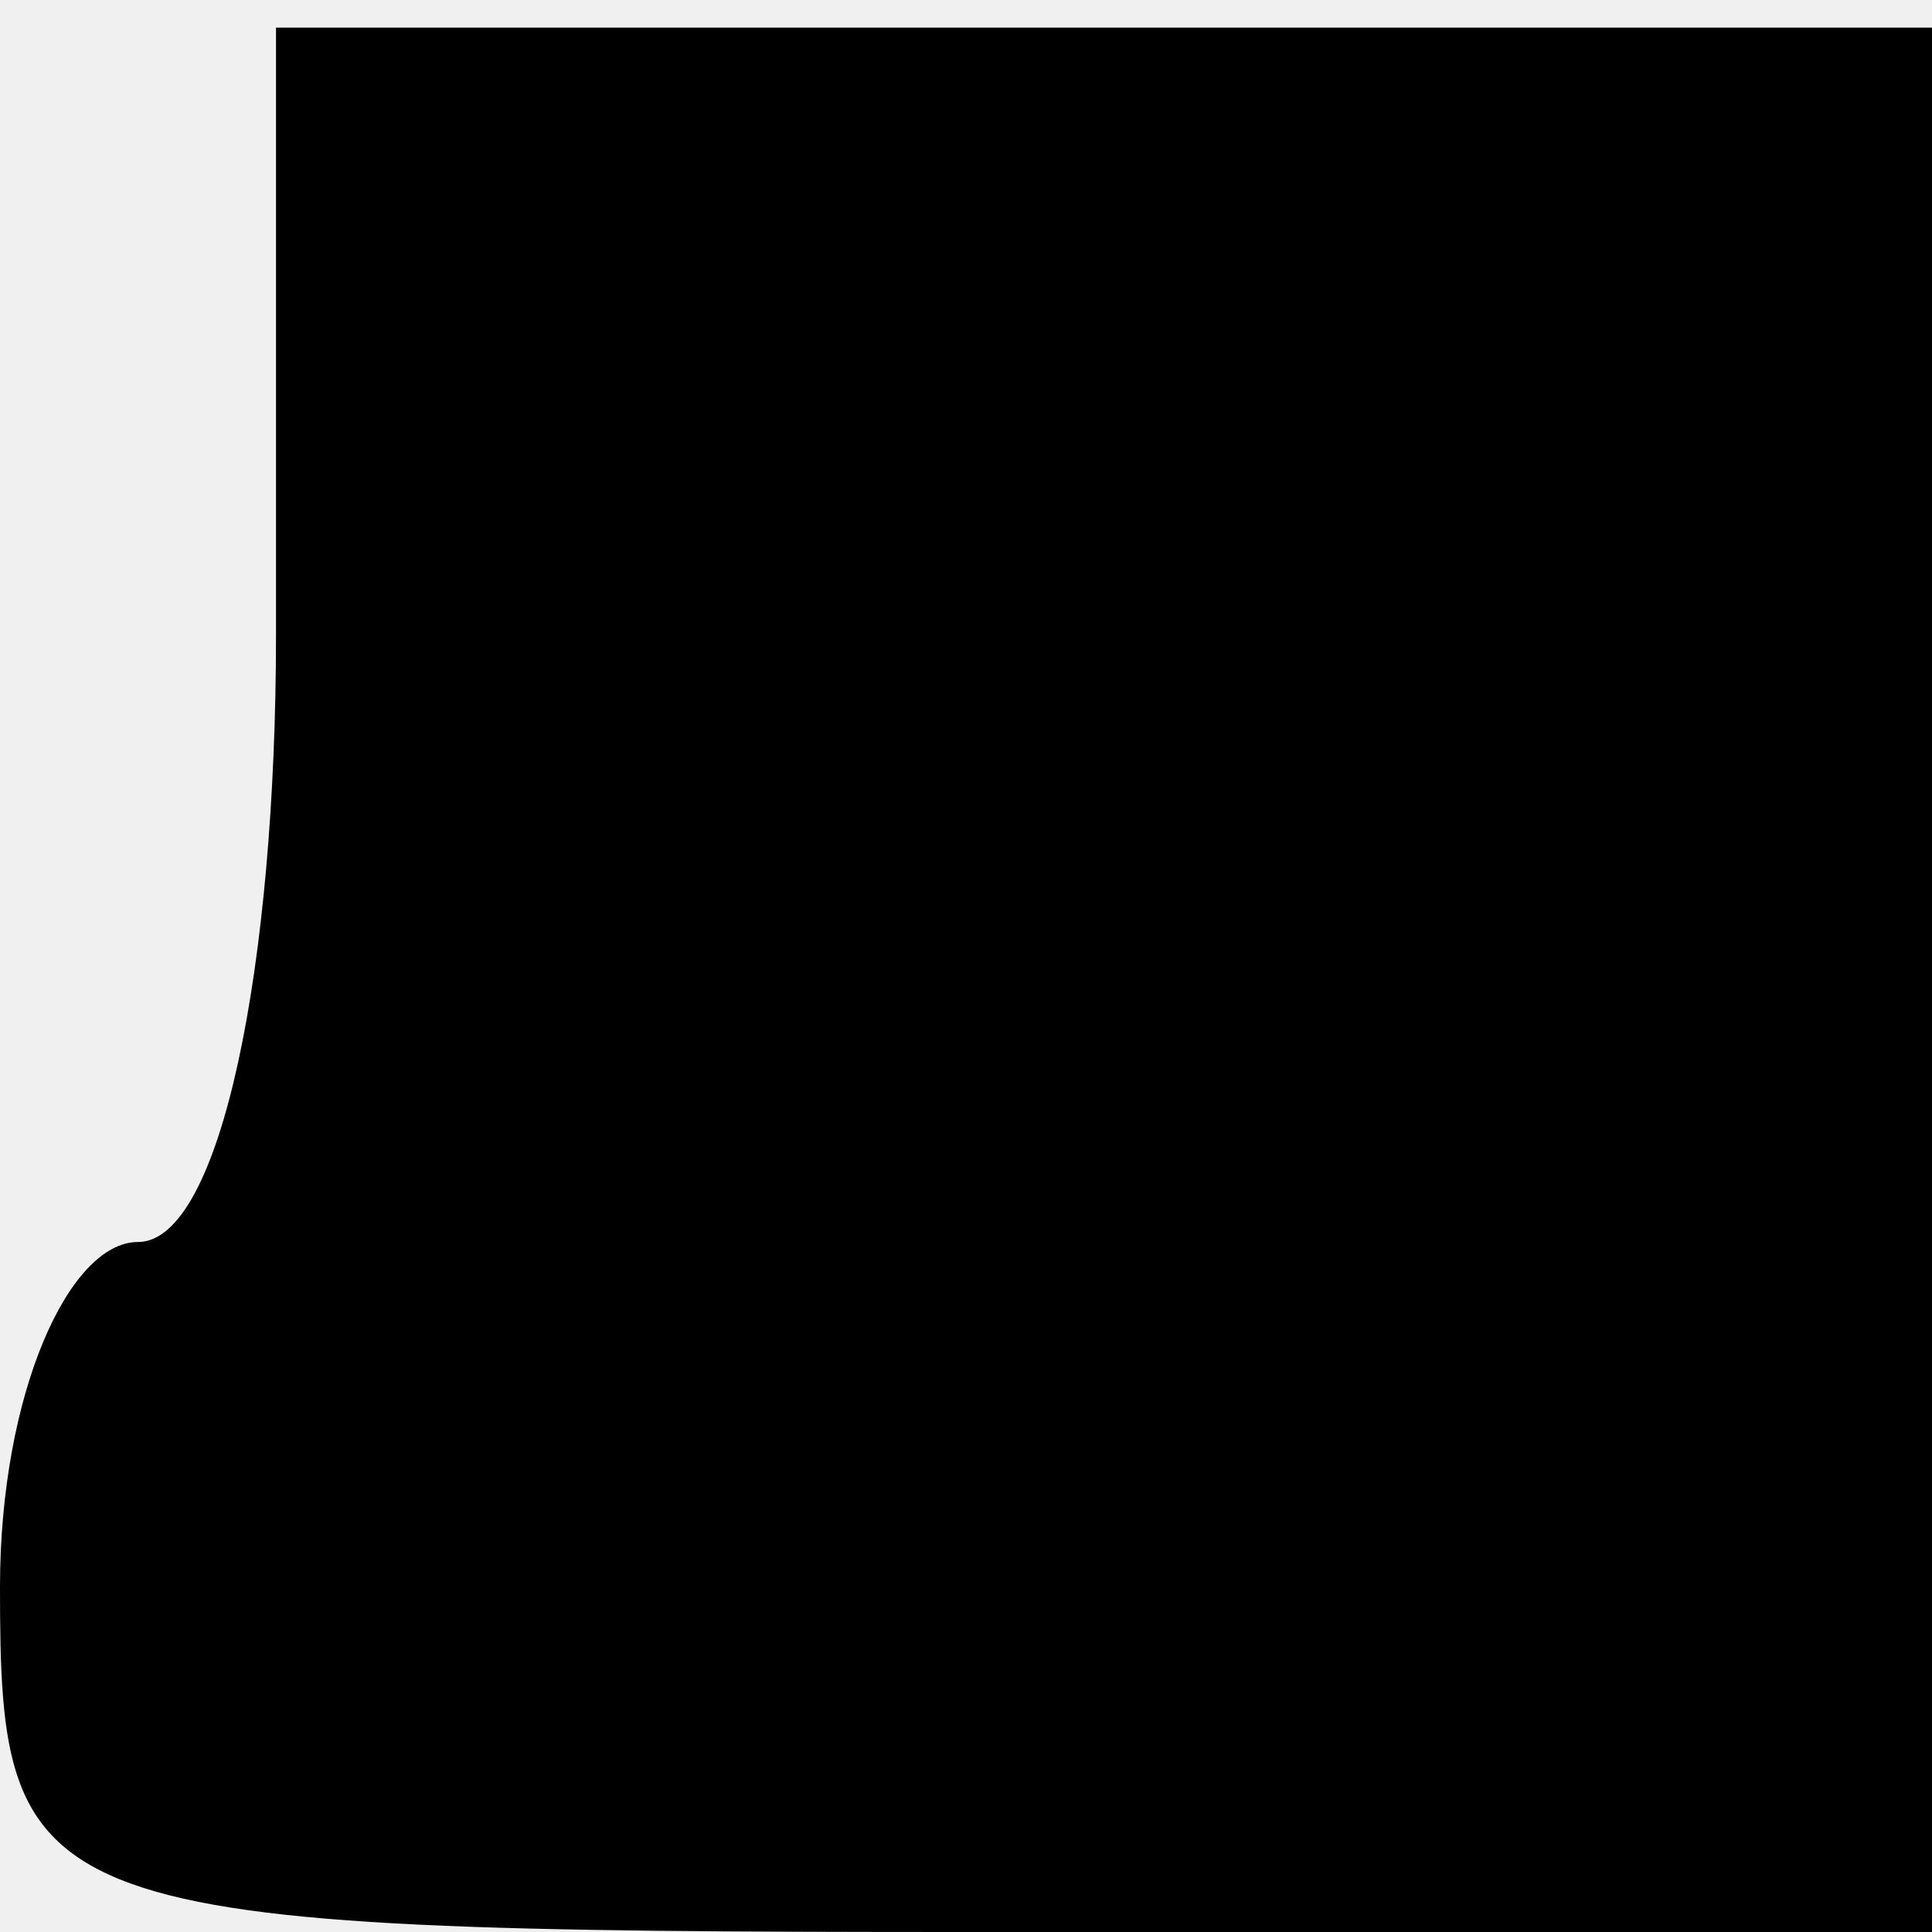
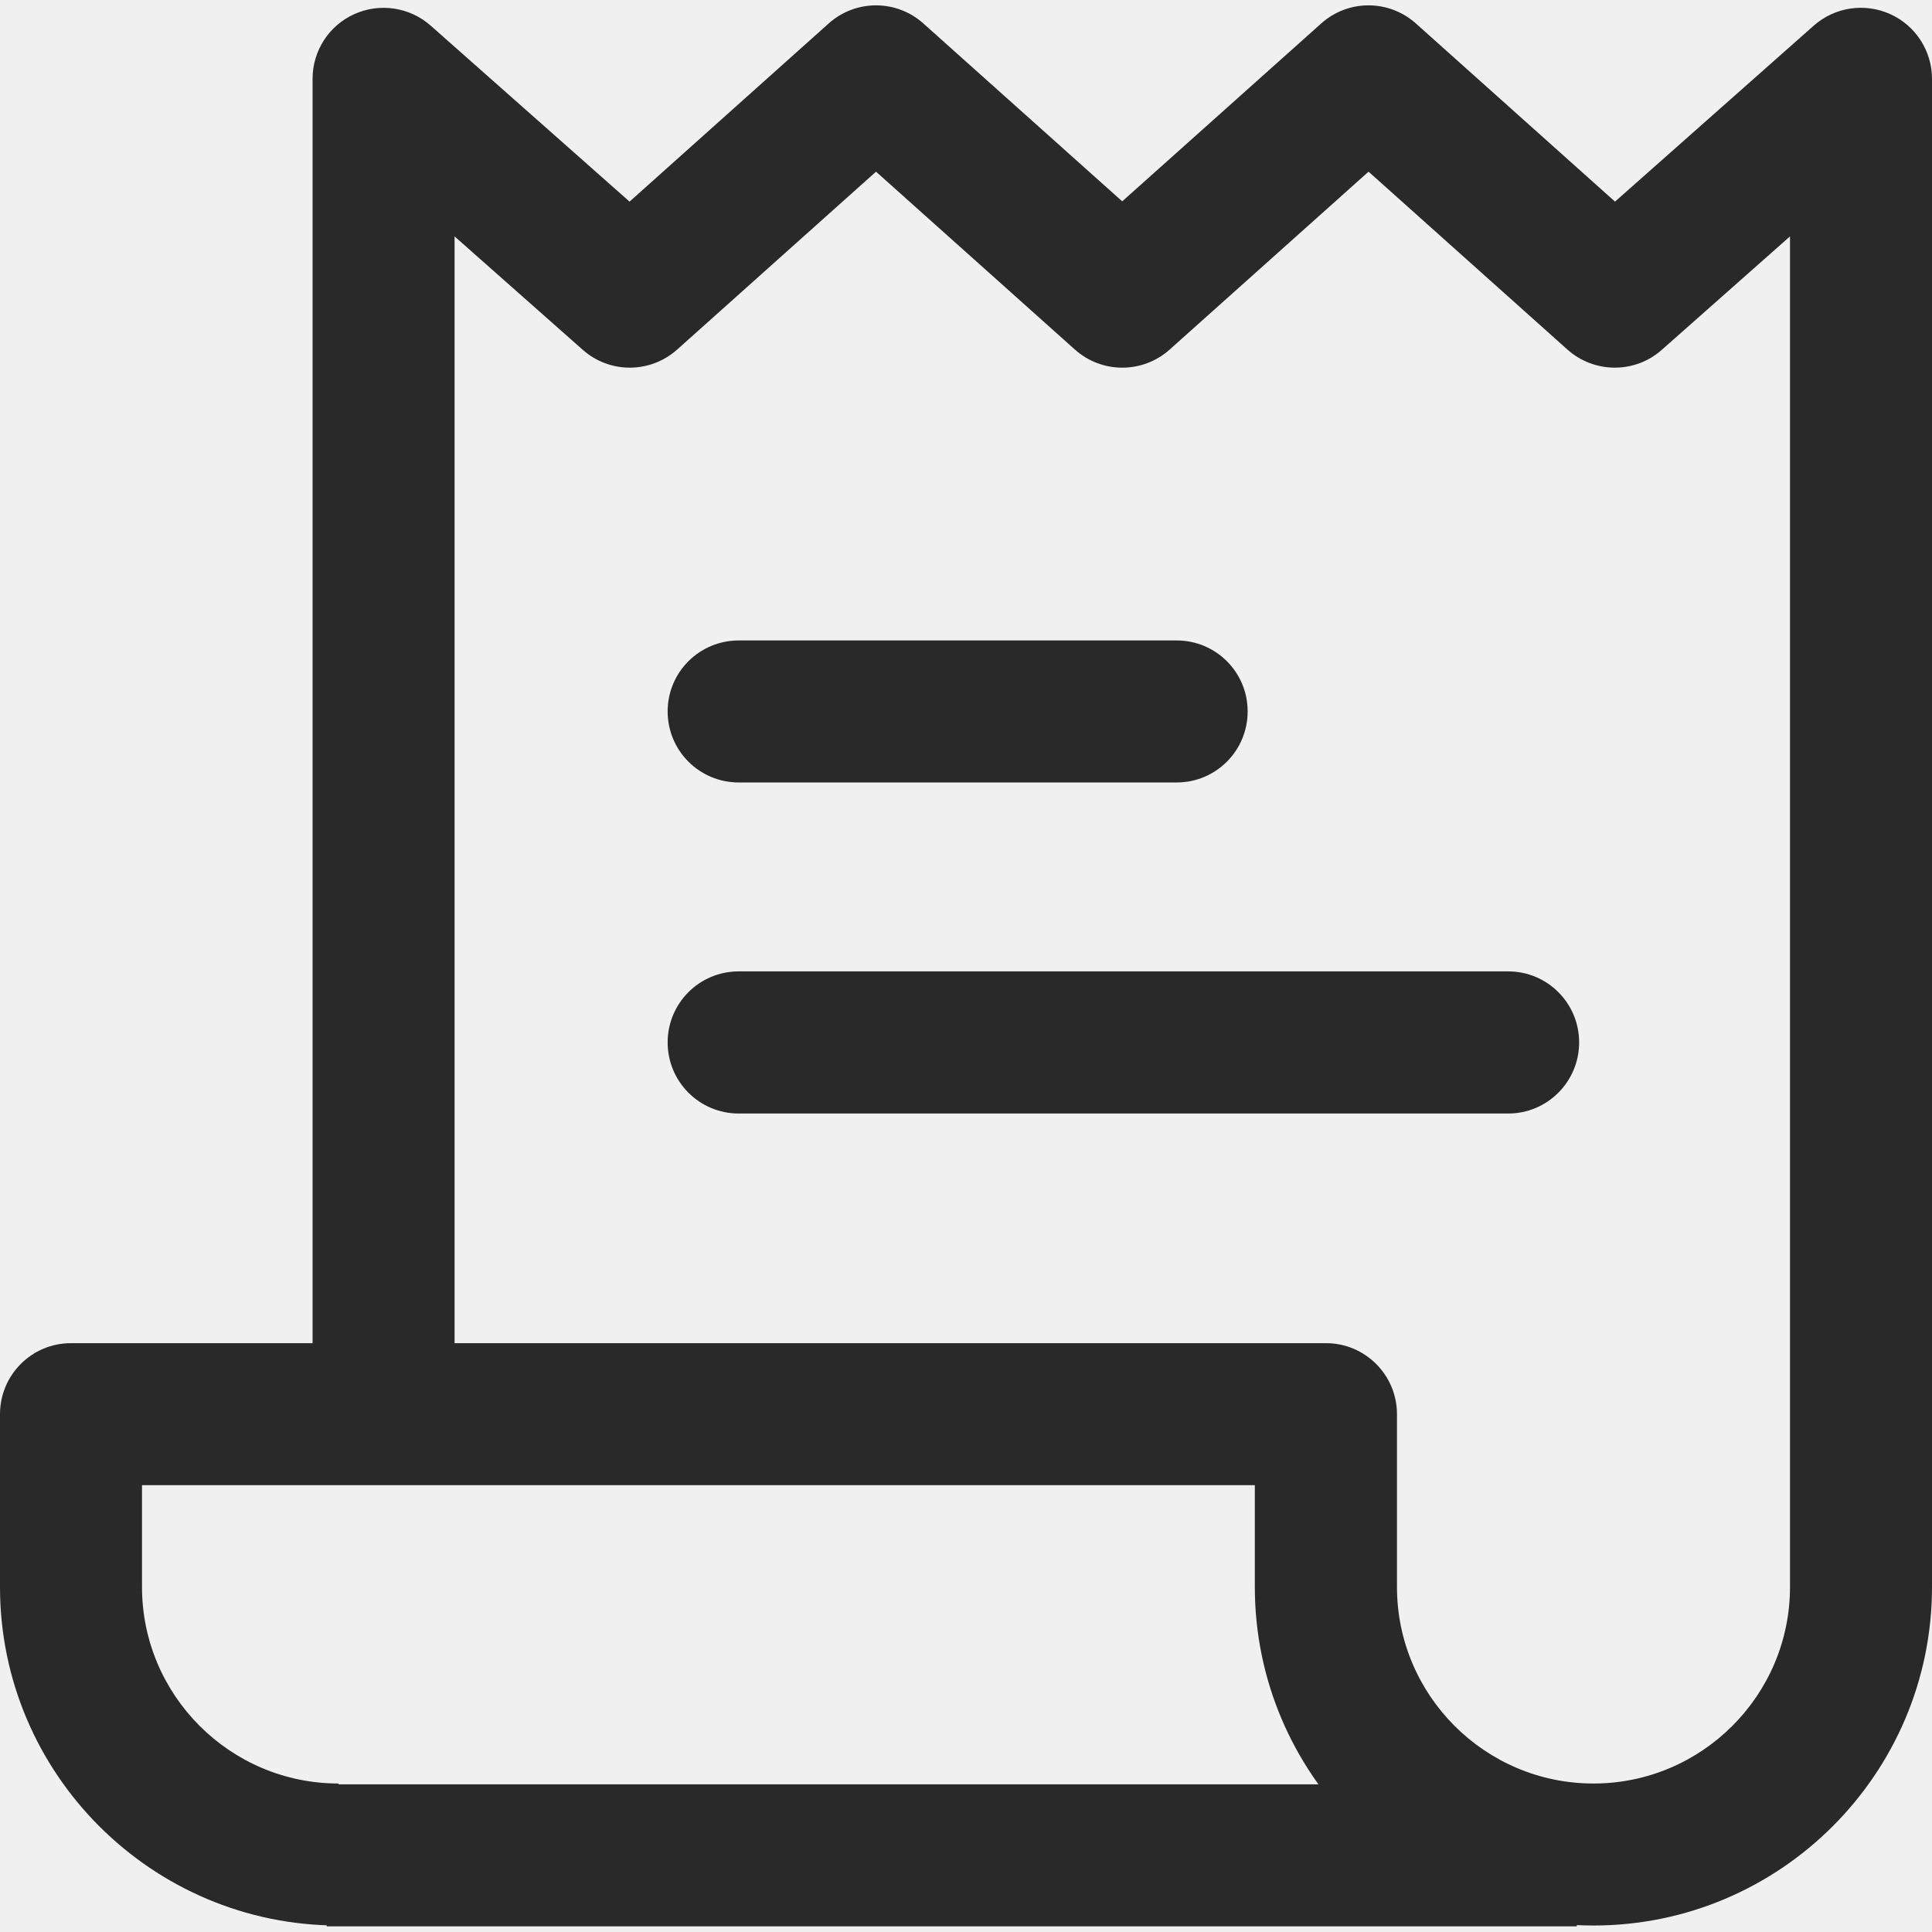
- <svg xmlns="http://www.w3.org/2000/svg" version="1.0" width="14pt" height="14pt" viewBox="0 0 14 14" preserveAspectRatio="xMidYMid meet">
-   <g transform="translate(0,14) scale(0.1,-0.1)" fill="#000000" stroke="none">
-     <path d="M20 94 c0 -24 -4 -44 -10 -44 -5 0 -10 -11 -10 -25 0 -24 2 -25 70 -25 l70 0 0 69 0 69 -60 0 -60 0 0 -44z" />
+ <svg xmlns="http://www.w3.org/2000/svg" width="14" height="14" viewBox="0 0 14 14" fill="none">
+   <g clip-path="url(#clip0_1436_2737)">
+     <path d="M11.426 12.93H2.367V13.959H11.426V12.93Z" fill="#292929" />
+     <path d="M8.527 4.641H5.353C5.068 4.641 4.838 4.871 4.838 5.155C4.838 5.44 5.068 5.67 5.353 5.67H8.527C8.811 5.67 9.041 5.44 9.041 5.155C9.041 4.871 8.811 4.641 8.527 4.641Z" fill="#292929" />
+     <path d="M10.929 7.039H5.353C5.068 7.039 4.838 7.269 4.838 7.554C4.838 7.838 5.068 8.069 5.353 8.069H10.929C11.213 8.069 11.443 7.838 11.443 7.554C11.443 7.269 11.213 7.039 10.929 7.039Z" fill="#292929" />
+     <path d="M13.697 0.102C13.512 0.019 13.296 0.051 13.144 0.185L11.703 1.461L10.26 0.17C10.064 -0.005 9.769 -0.005 9.574 0.17L8.132 1.459L6.691 0.17C6.496 -0.005 6.2 -0.005 6.005 0.17L4.562 1.461L3.12 0.185C2.969 0.052 2.753 0.019 2.568 0.102C2.383 0.185 2.265 0.369 2.265 0.571V9.733H0.515C0.23 9.733 0 9.963 0 10.248V11.5C0 12.853 1.101 13.953 2.453 13.953V12.924C1.668 12.924 1.029 12.285 1.029 11.5V10.762H9.093V11.5C9.093 12.853 10.194 13.953 11.547 13.953C12.899 13.953 14 12.853 14 11.5V0.571C14 0.369 13.881 0.185 13.697 0.102ZM12.971 11.5C12.971 12.285 12.332 12.924 11.547 12.924C10.761 12.924 10.123 12.285 10.123 11.5V10.248C10.123 9.963 9.892 9.733 9.608 9.733H3.294V1.713L4.223 2.535C4.418 2.708 4.712 2.707 4.907 2.533L6.348 1.244L7.789 2.533C7.985 2.708 8.28 2.708 8.476 2.533L9.917 1.244L11.358 2.533C11.553 2.707 11.847 2.708 12.042 2.535L12.971 1.713V11.5Z" fill="#292929" />
  </g>
+   <defs>
+     <clipPath id="clip0_1436_2737">
+       <rect width="14" height="14" fill="white" />
+     </clipPath>
+   </defs>
</svg>
